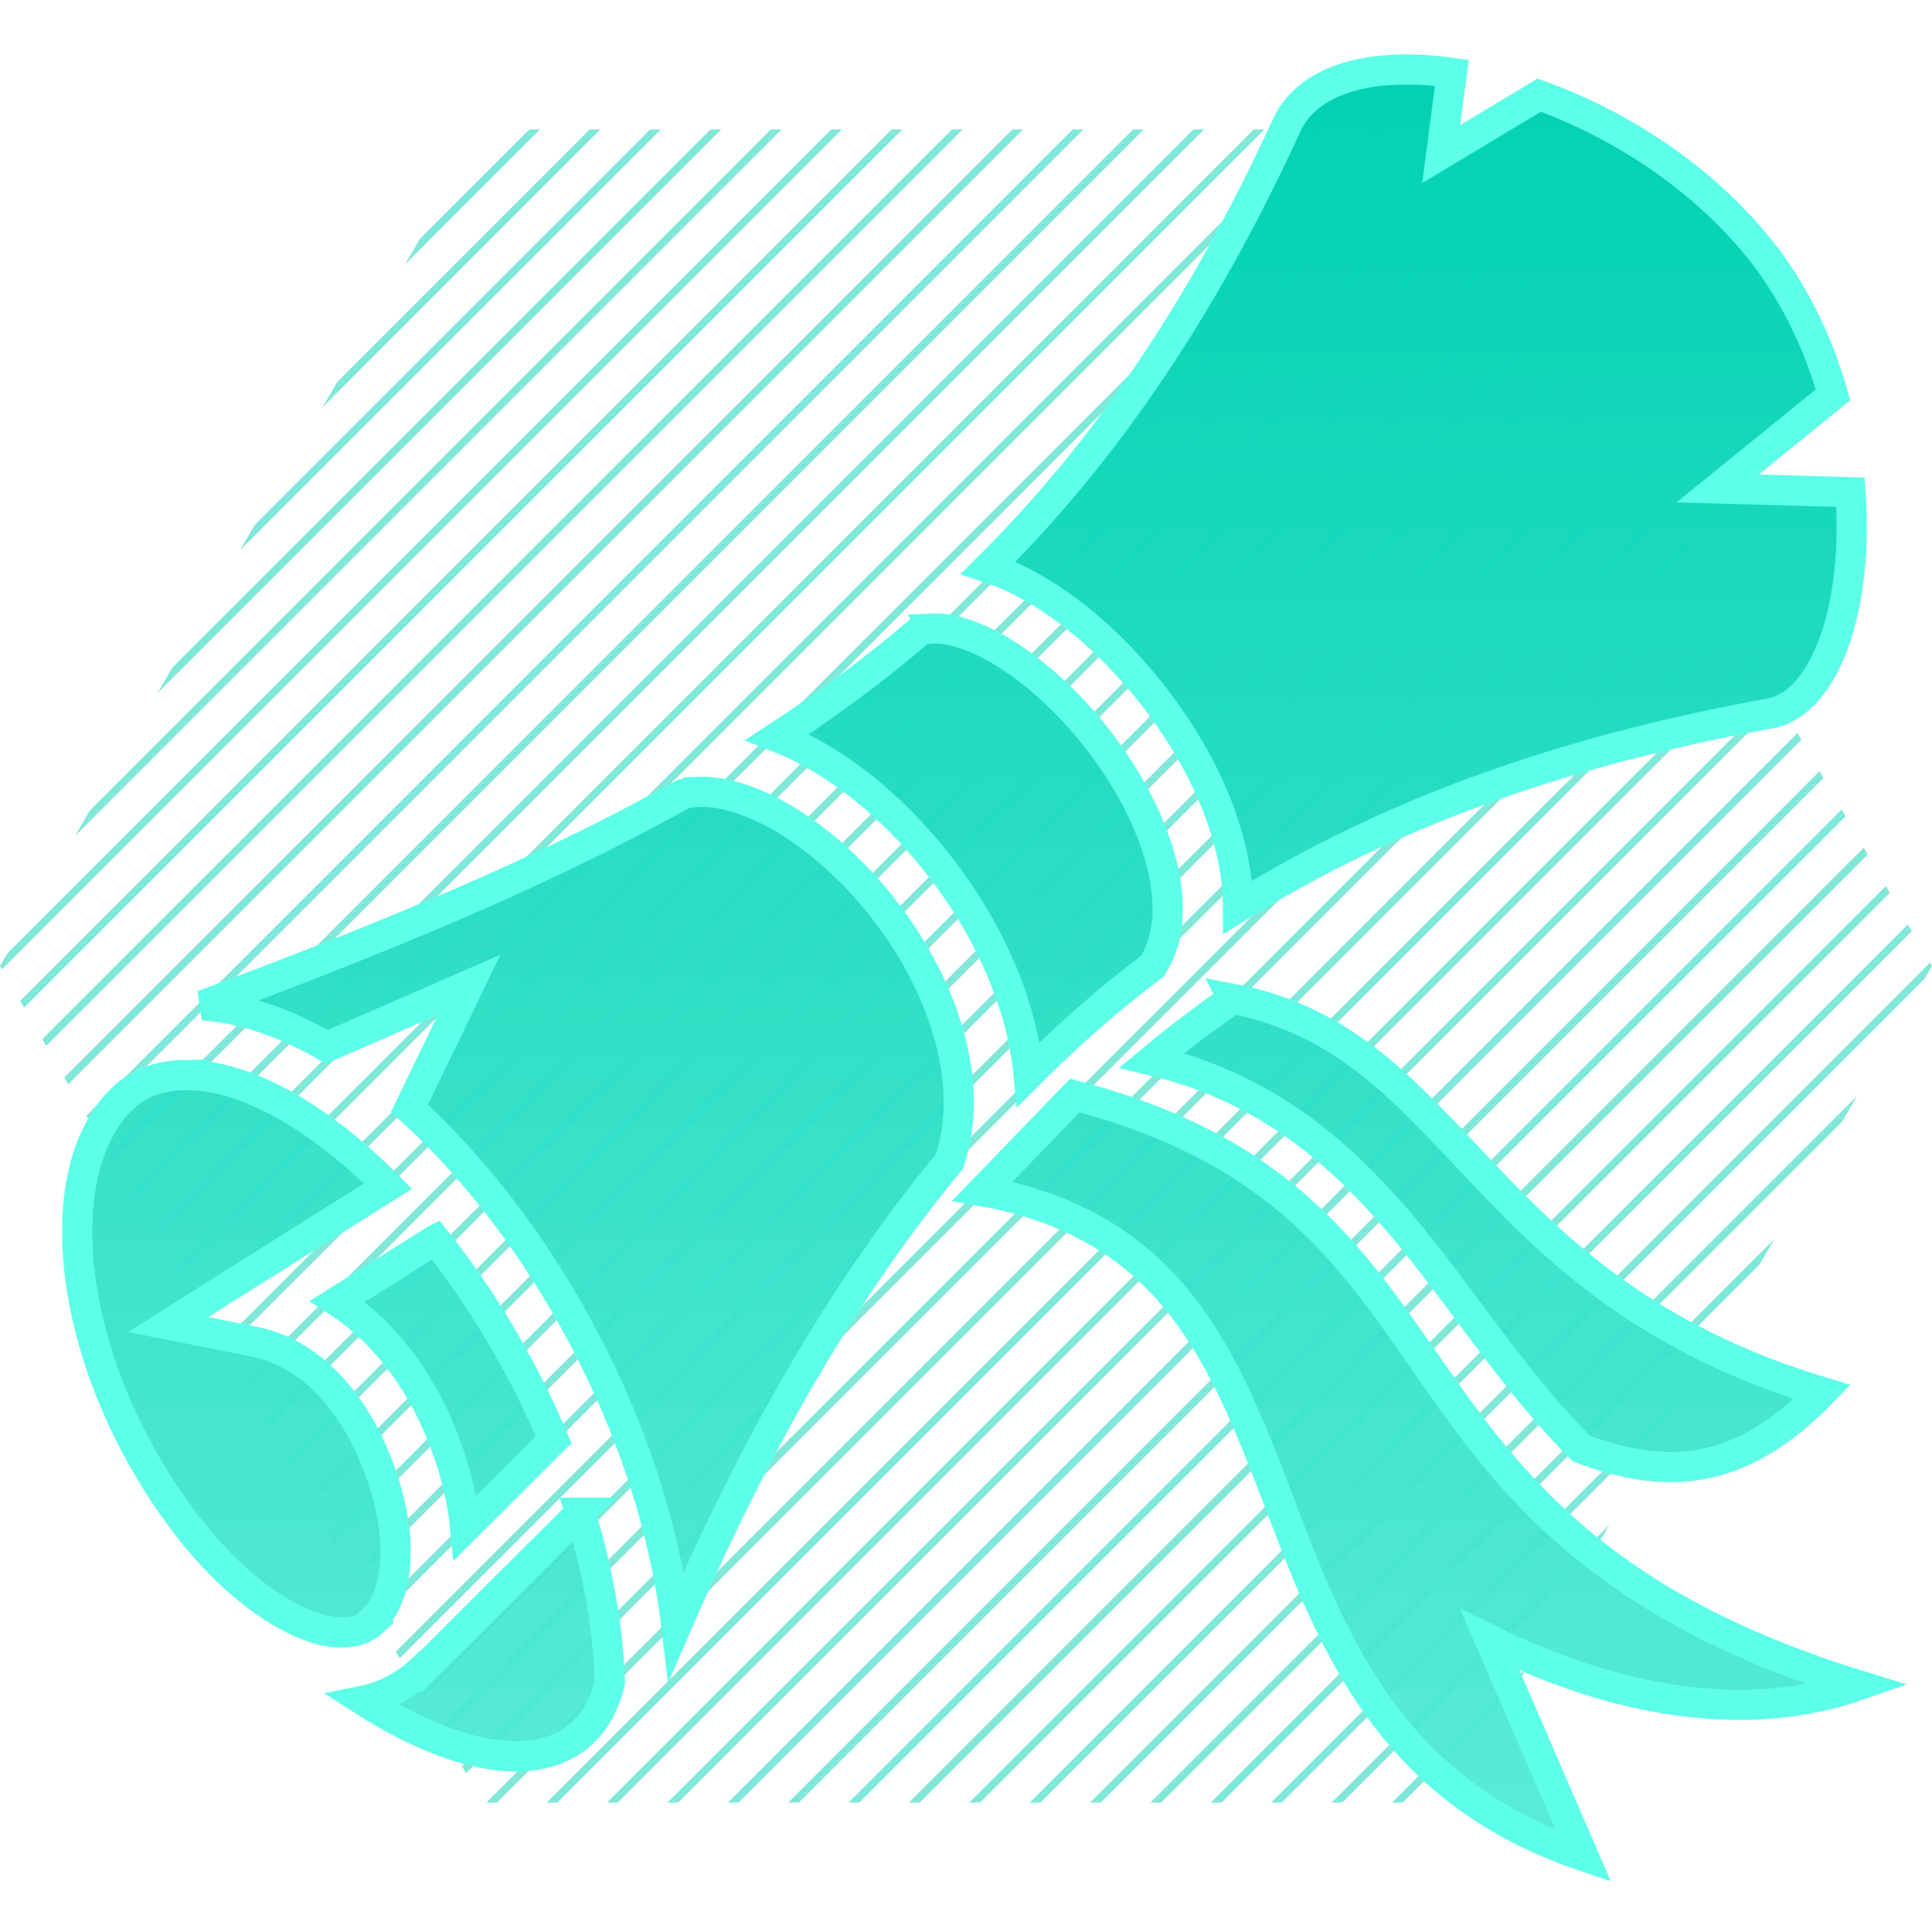
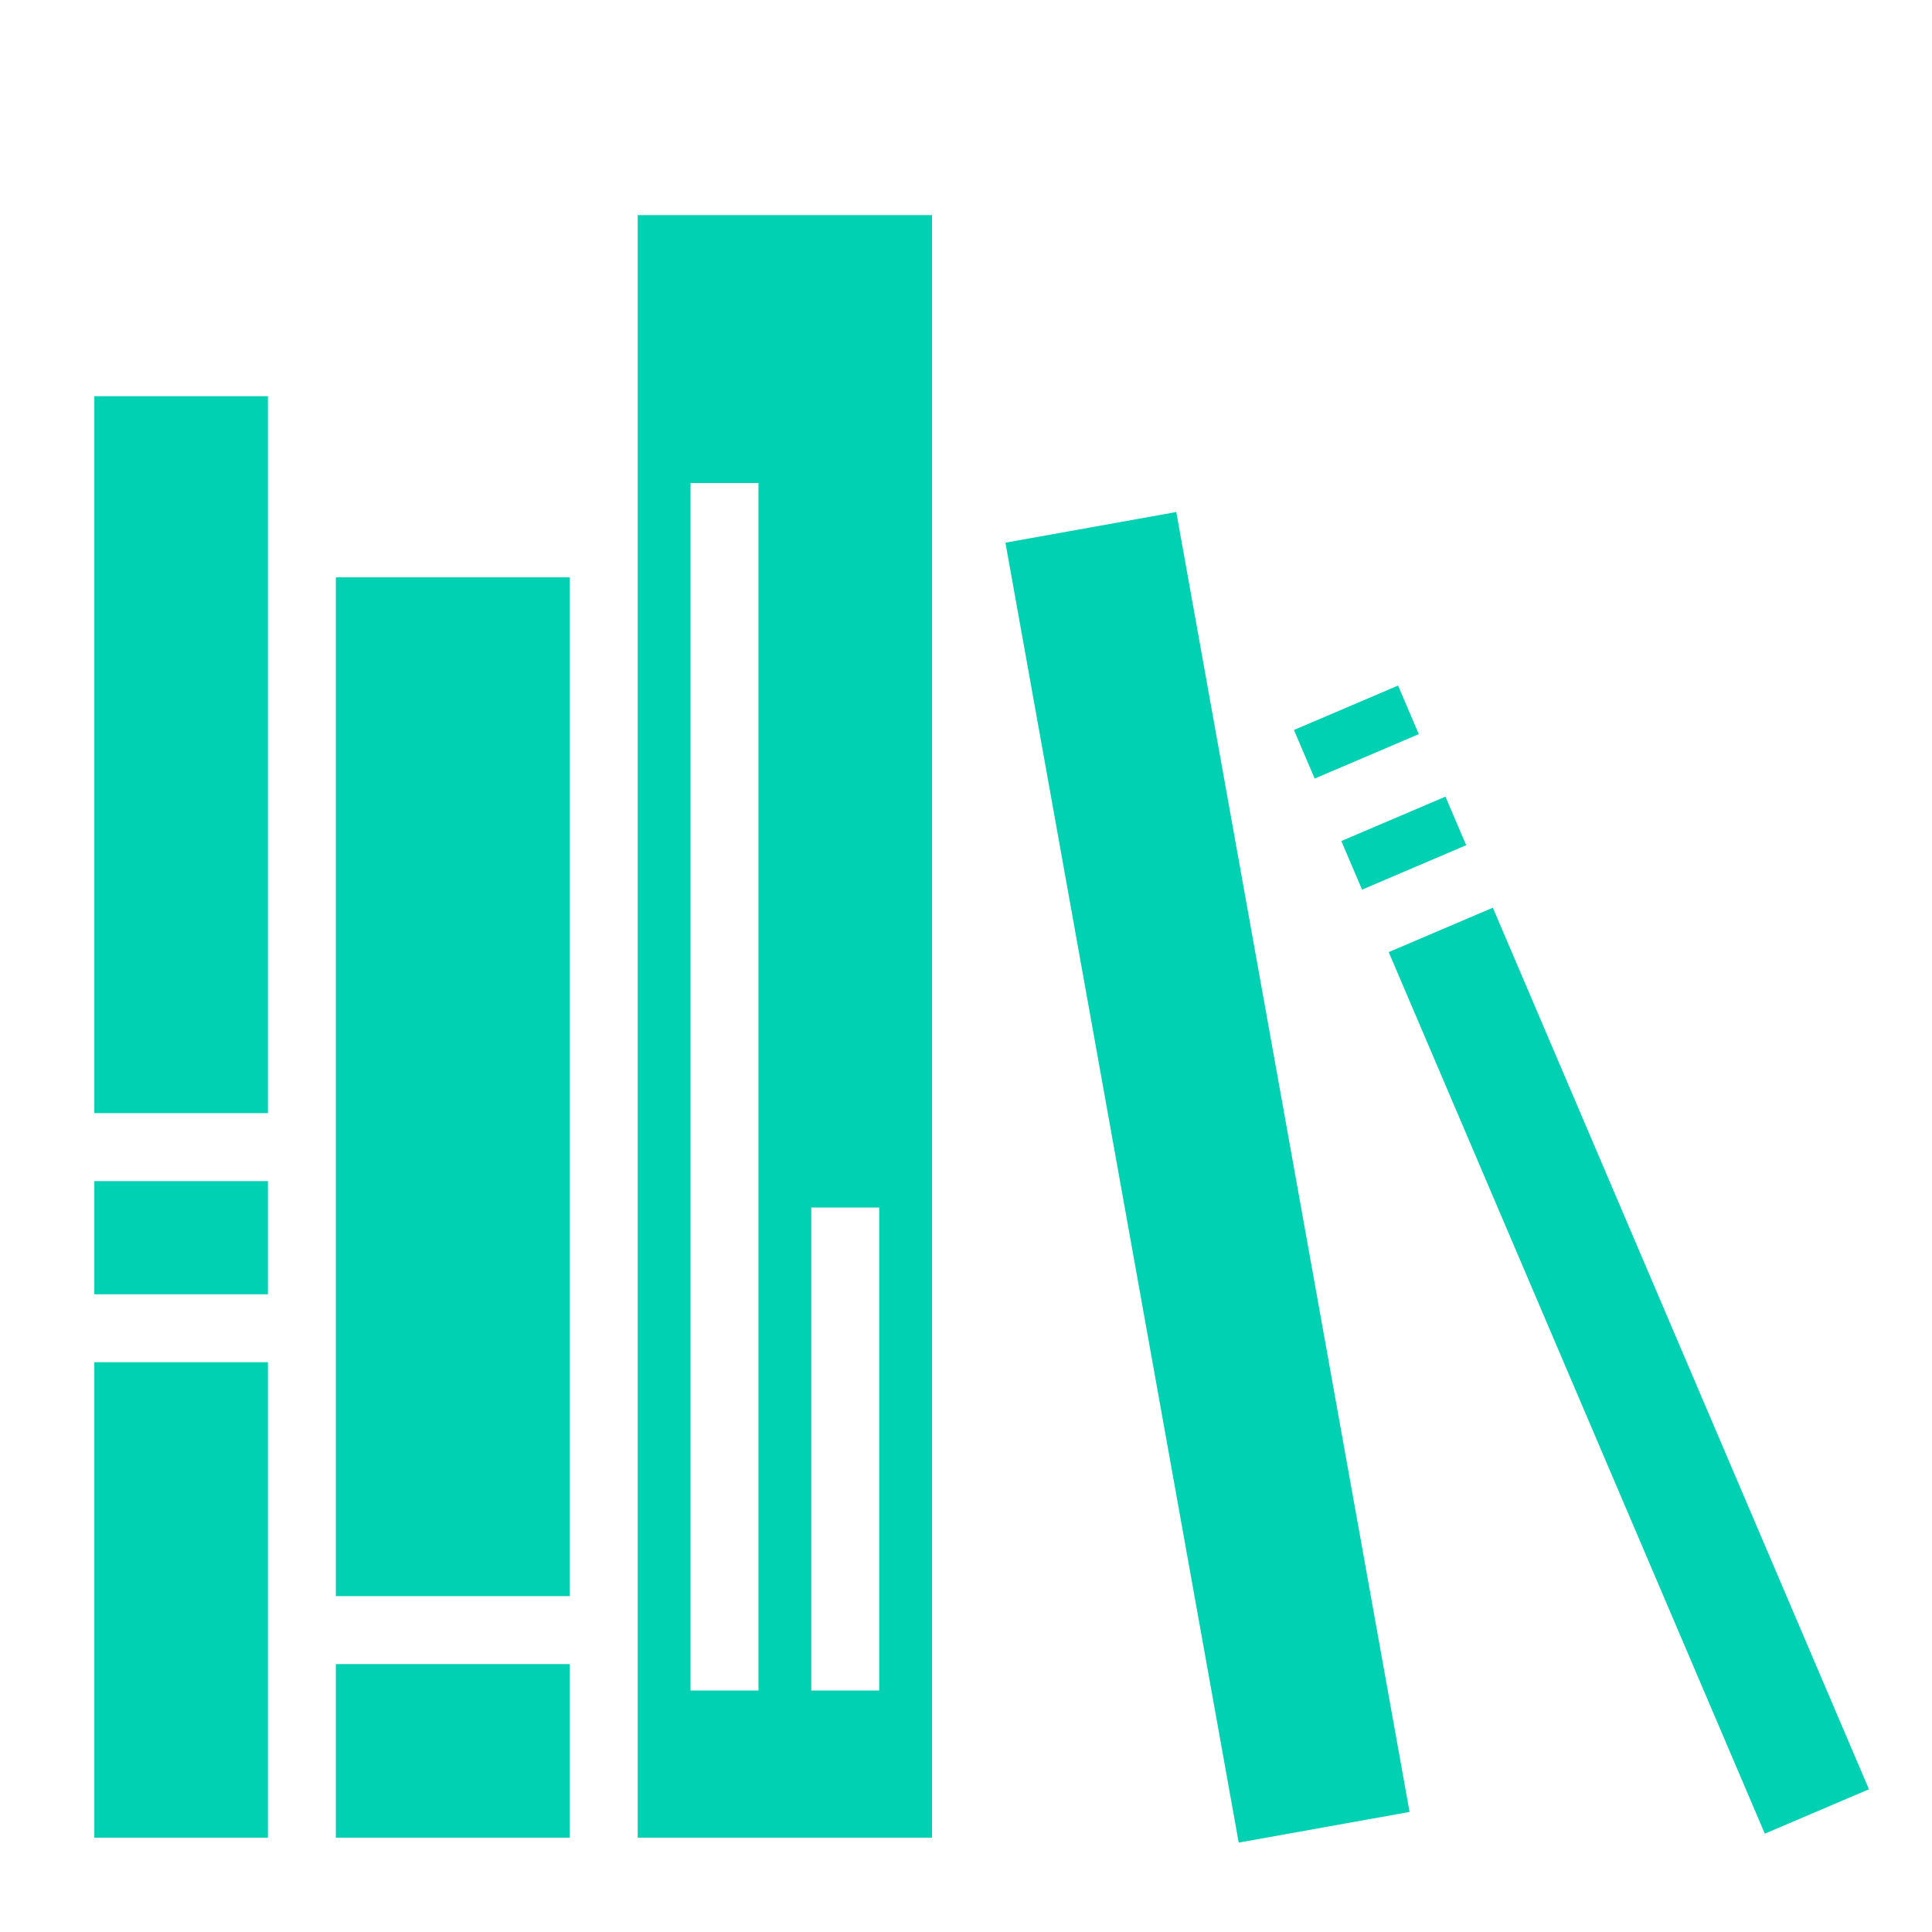
<svg xmlns="http://www.w3.org/2000/svg" viewBox="0 0 512 512" style="height: 512px; width: 512px;">
-   <defs>
-     <linearGradient x1="0" x2="0" y1="0" y2="1" id="gradient-1">
-       <stop offset="0%" stop-color="#00d1b2" stop-opacity="1" />
-       <stop offset="100%" stop-color="#53ebd5" stop-opacity="0.95" />
-     </linearGradient>
-     <pattern>
-       <pattern id="pattern" patternUnits="userSpaceOnUse" width="16" height="16">
-         <path d="M 0,16 l 16,-16 M -4,4 l 8,-8 M 12,20 l 8,-8" stroke-width="2" shape-rendering="auto" stroke="#00d1b2" stroke-linecap="square" />
-       </pattern>
-     </pattern>
-   </defs>
-   <polygon points="384,477.7,128,477.7,0,256,128,34.3,384,34.3,512,256" fill="url(#pattern)" fill-opacity="0.5" />
  <g class="" transform="translate(0,0)" style="touch-action: none;">
-     <path d="M373.563 18.406c-15.616-.167-27.91 4.622-32.563 14.75-22.778 49.605-48.743 87.14-79.094 117.28 3.047 1.015 6.046 2.29 8.938 3.783 12.987 6.708 25.268 17.78 35.312 30.843 10.044 13.062 17.85 28.114 20.78 43.5.746 3.908 1.16 7.885 1.158 11.843 38.97-24.36 85.058-41.223 140.875-51.312 14.91-2.697 23.652-28.632 21.405-58.656l-35.156-1 30.56-24.813c-4.148-14.507-11.013-28.754-21.155-40.72-15.528-18.314-36.43-31.376-56.72-38.686L381.94 40.812l2.812-21.5c-3.875-.55-7.61-.87-11.188-.907zM246.938 166.562c-1.063.052-2.06.226-3 .47-11.976 10.254-24.61 19.597-37.938 28.28.842.33 1.67.667 2.5 1.032 14.123 6.192 27.438 17.145 38.47 30.625 13.356 16.322 23.62 36.94 25.624 57.75 10.334-10.367 21.24-19.943 32.844-28.72 4.096-6.555 4.93-14.468 3.125-23.938-2.184-11.46-8.642-24.43-17.25-35.625-8.61-11.194-19.38-20.622-29.063-25.625-6.052-3.126-11.154-4.45-15.313-4.25zm-61.907 43.282c-1.385.053-2.69.27-3.968.562-37 20.762-79.088 37.985-127.312 56 .574.042 1.14.093 1.72.156 10.627 1.156 21.076 5.008 31.155 10.875L124.313 261 108.5 293.72c5.995 5.432 11.803 11.477 17.344 18 20.76 24.434 37.964 55.865 47.094 88.092.002.01-.003.022 0 .032 2.98 10.508 5.11 20.916 6.312 31 20.99-48.438 44.38-89.26 72.344-123 7.3-21.48-2.186-48.408-19.063-69.03-9.44-11.538-20.976-20.718-31.53-25.345-5.936-2.604-11.27-3.808-15.97-3.626zm141.626 54.844c-7.31 5.05-14.462 10.51-21.437 16.312 39.16 9.26 60.953 35.722 80.655 62.156 10.464 14.04 20.598 28.11 33.125 40.688 24.19 9.147 43.17 6.38 63.906-14.938-92.165-27.78-96.11-92.61-156.25-104.22zM48.594 284.906c-10.873.225-18.26 5.755-23.344 16.594-5.81 12.387-7.114 32.47.438 57.063 5.75 18.73 16.52 37.718 28.75 51.625 12.23 13.906 25.9 22.076 35.374 22.406h.032c3.717.13 6.553-.682 8.812-2.75l-.187-.188 2.093-2.094c.793-1.168 1.52-2.548 2.187-4.187 2.81-6.9 3.28-18.552-1.844-33-6.885-19.417-19.12-31.932-33.375-34.78l-22.968-4.564 19.813-12.5 38.47-24.186c-16.65-16.822-34.55-27.607-49.376-29.22-1.7-.184-3.323-.25-4.876-.218zm236.25 5.406l-24.53 25.375c100.442 17.878 55.45 141.005 159.31 176.188l-24.78-57.28c32.766 16.15 67.39 22.623 97.72 12.03-135.77-41.948-96.32-126.983-207.72-156.313zm-169.47 38.22l-25.968 16.343c13.18 8.5 23.21 22.565 29.125 39.25 2.57 7.244 4.133 14.205 4.75 20.78l23.44-23.374c-8.08-19.19-19.035-37.566-31.345-53zm38.376 72.374l-42.063 42-.156-.156c-4.255 3.942-9.456 6.765-15.186 7.938 23.268 14.873 44.644 19.346 56.812 9.562 4.26-3.426 7.043-8.36 8.47-14.406-.41-12.684-2.602-26.615-6.657-40.906-.382-1.346-.806-2.686-1.22-4.032z" fill="url(#gradient-1)" stroke="#5dffe8" stroke-opacity="1" stroke-width="8" />
+     <path d="M169 57v430h78V57h-78zM25 105v190h46V105H25zm158 23h18v320h-18V128zm128.725 7.69l-45.276 8.124 61.825 344.497 45.276-8.124-61.825-344.497zM89 153v270h62V153H89zm281.502 28.68l-27.594 11.773 5.494 12.877 27.594-11.773-5.494-12.877zm12.56 29.433l-27.597 11.772 5.494 12.877 27.593-11.772-5.492-12.877zm12.555 29.434l-27.594 11.77 99.674 233.628 27.594-11.773-99.673-233.625zM25 313v30h46v-30H25zm190 7h18v128h-18V320zM25 361v126h46V361H25zm64 80v46h62v-46H89z" fill="#00d1b2" fill-opacity="1" />
  </g>
</svg>
